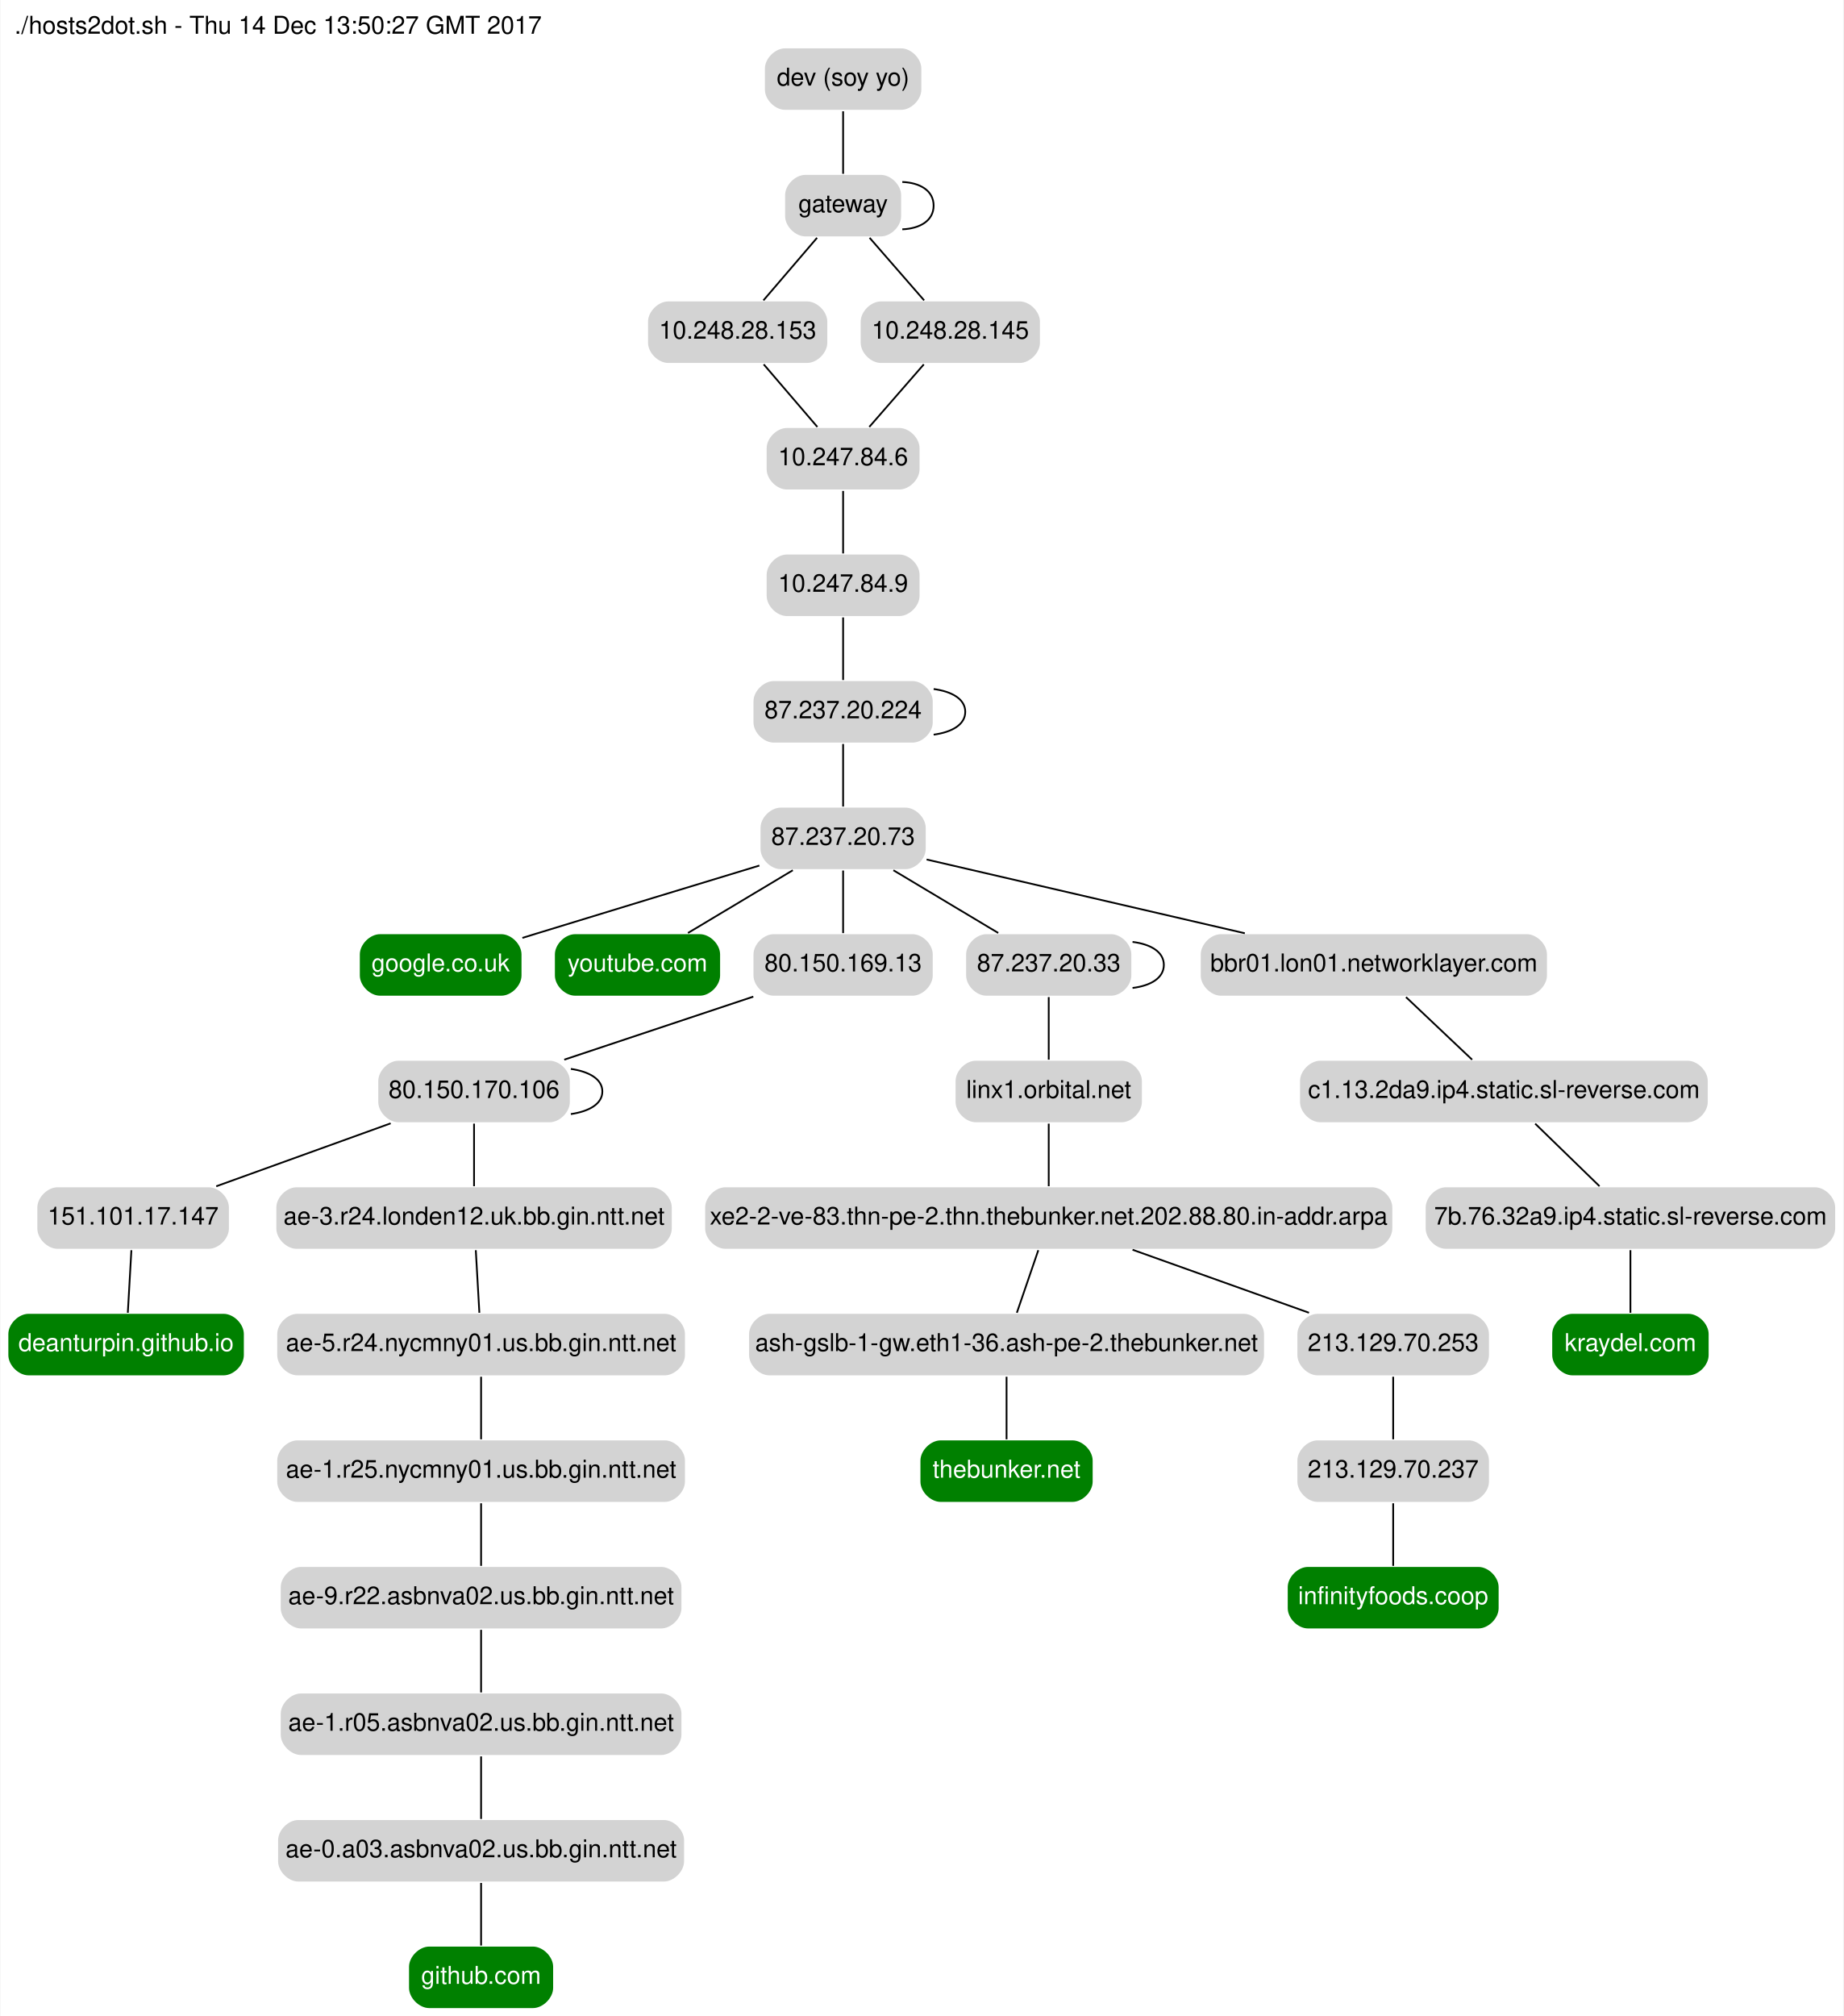
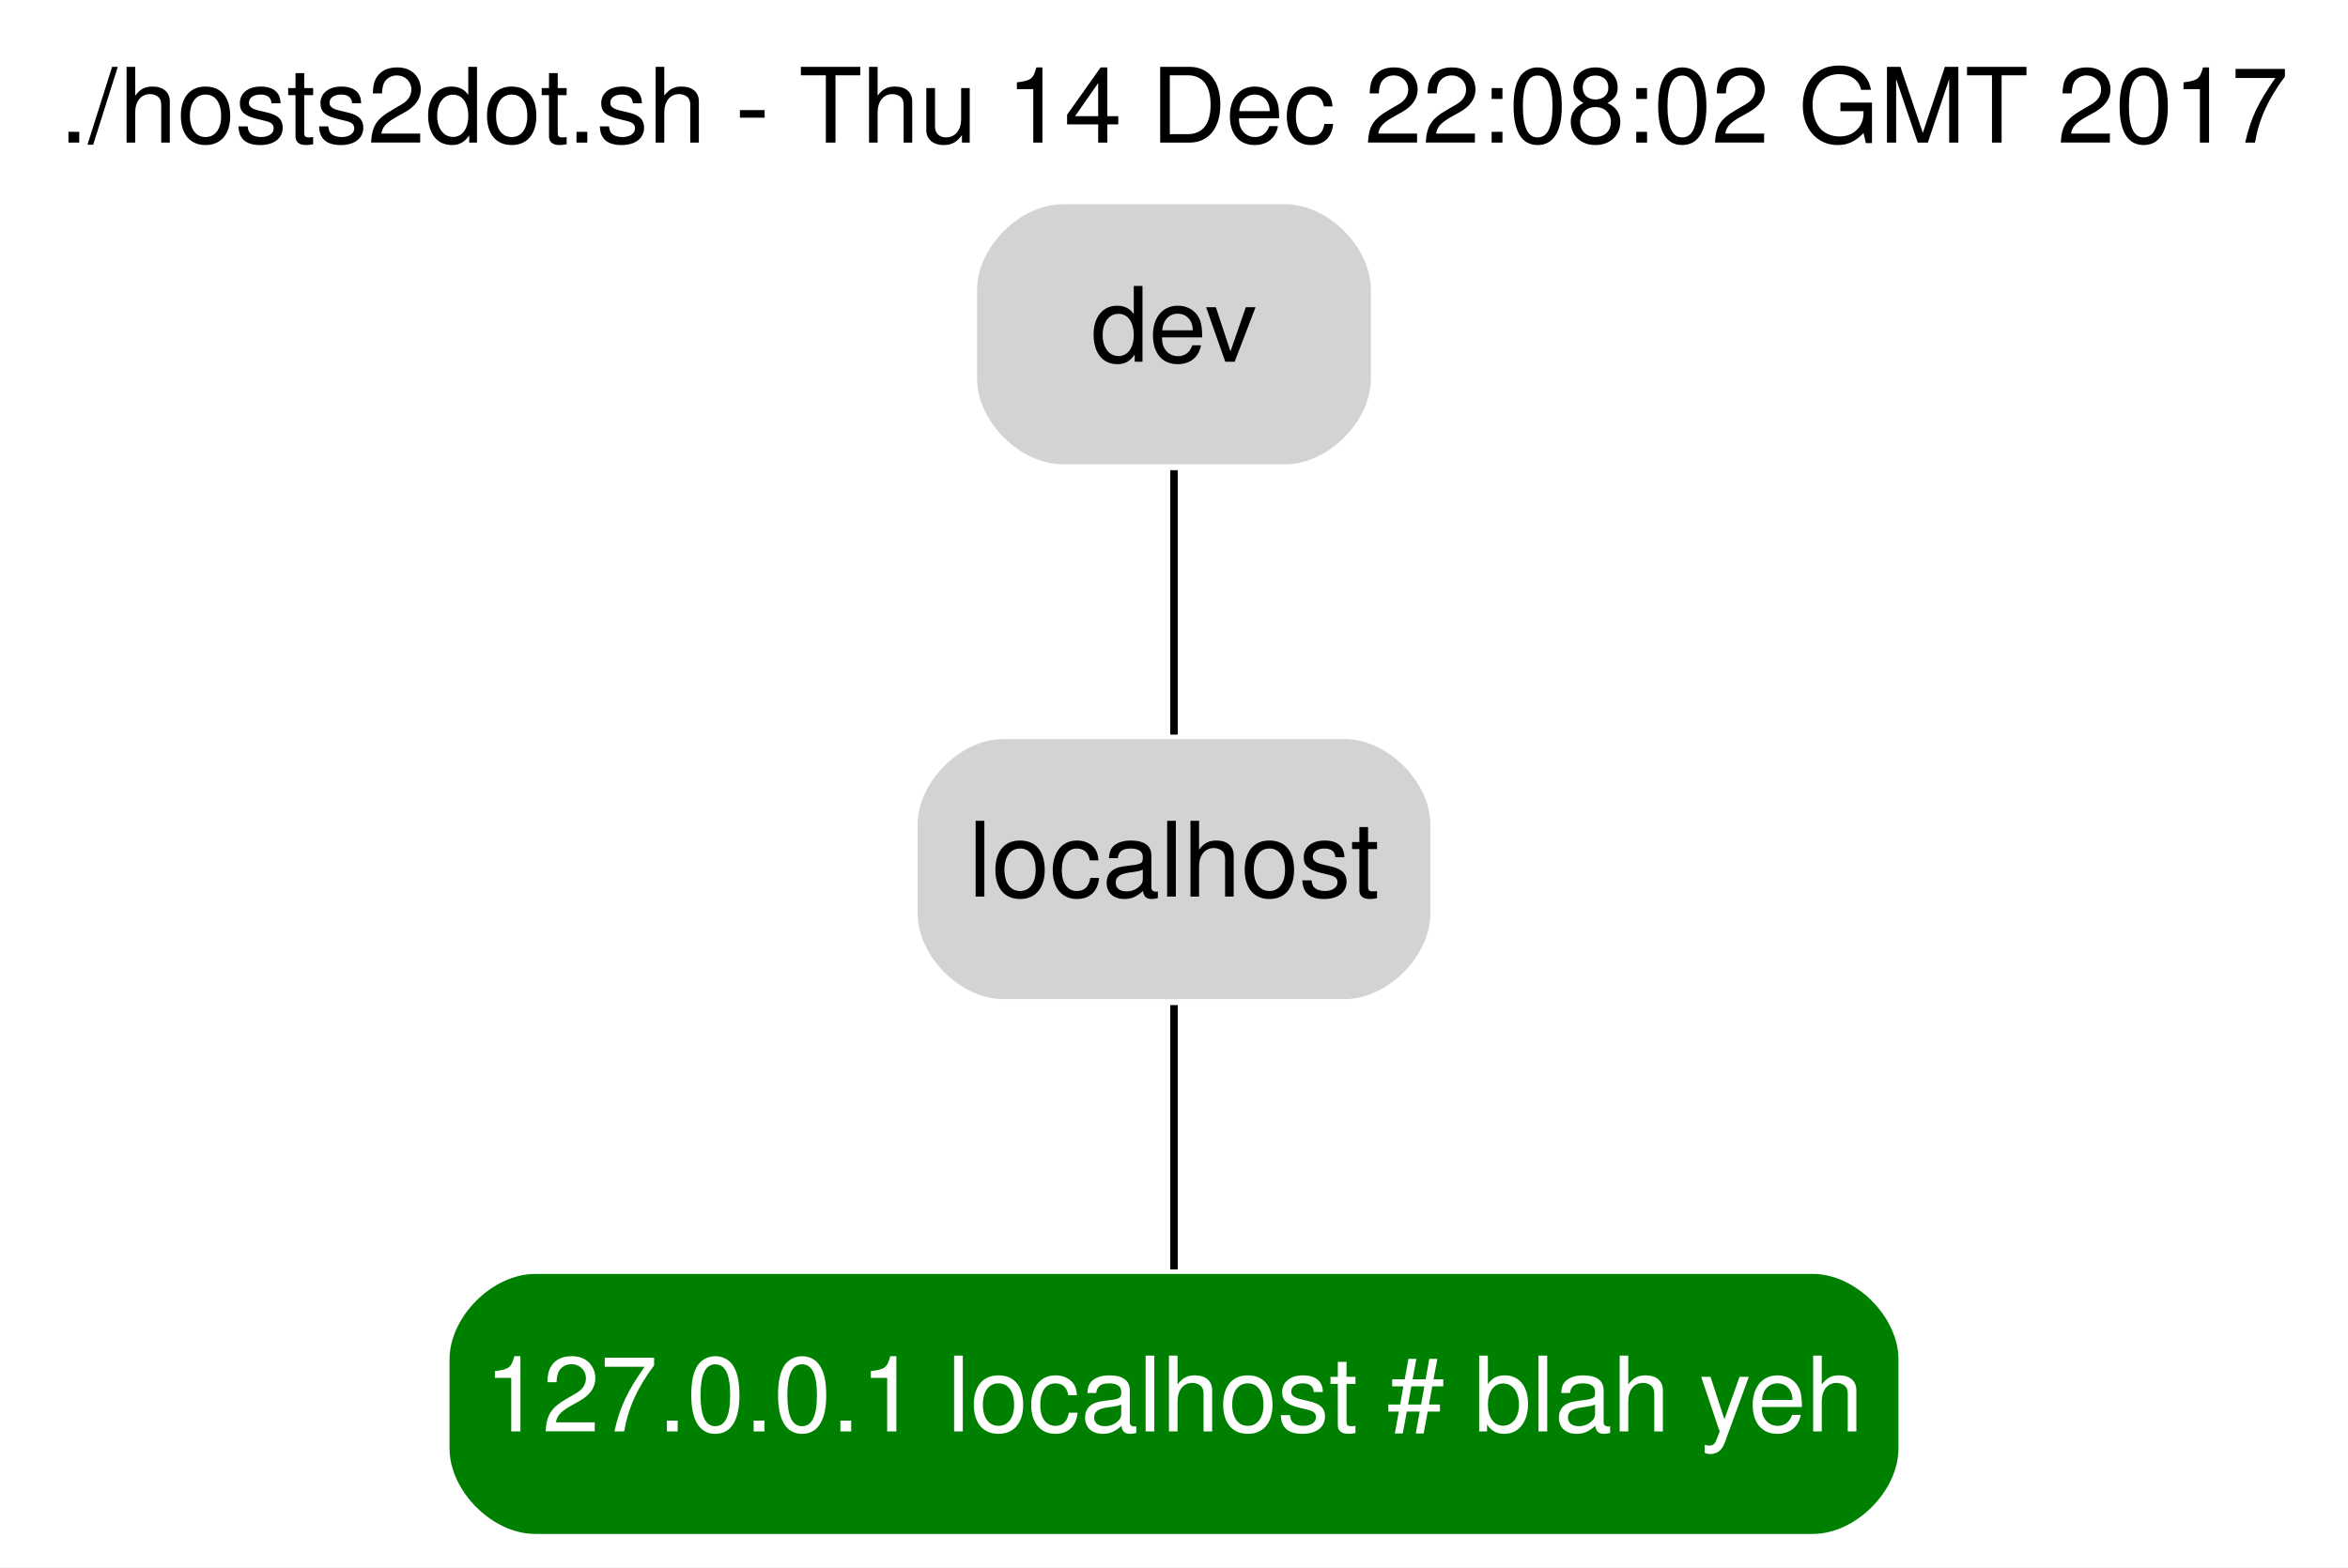
- <svg xmlns="http://www.w3.org/2000/svg" width="1049pt" height="1147pt" viewBox="0.00 0.00 1048.50 1147.00">
-   <g id="graph0" class="graph" transform="scale(1 1) rotate(0) translate(4 1143)">
-     <polygon fill="white" stroke="none" points="-4,4 -4,-1143 1044.5,-1143 1044.5,4 -4,4" />
-     <text text-anchor="middle" x="154" y="-1123.8" font-family="Helvetica,sans-Serif" font-size="14.00">./hosts2dot.sh - Thu 14 Dec 13:50:27 GMT 2017</text>
+ <svg xmlns="http://www.w3.org/2000/svg" width="316pt" height="211pt" viewBox="0.00 0.00 316.00 211.00">
+   <g id="graph0" class="graph" transform="scale(1 1) rotate(0) translate(4 207)">
+     <polygon fill="white" stroke="none" points="-4,4 -4,-207 312,-207 312,4 -4,4" />
+     <text text-anchor="middle" x="154" y="-187.8" font-family="Helvetica,sans-Serif" font-size="14.00">./hosts2dot.sh - Thu 14 Dec 22:08:02 GMT 2017</text>
    <g id="node1" class="node">
-       <path fill="lightgrey" stroke="white" d="M508.5,-1116C508.5,-1116 442.5,-1116 442.5,-1116 436.5,-1116 430.5,-1110 430.5,-1104 430.5,-1104 430.5,-1092 430.5,-1092 430.5,-1086 436.5,-1080 442.5,-1080 442.5,-1080 508.5,-1080 508.5,-1080 514.5,-1080 520.5,-1086 520.5,-1092 520.5,-1092 520.5,-1104 520.5,-1104 520.5,-1110 514.5,-1116 508.5,-1116" />
-       <text text-anchor="middle" x="475.5" y="-1094.3" font-family="Helvetica,sans-Serif" font-size="14.00">dev (soy yo)</text>
+       <path fill="lightgrey" stroke="white" d="M169,-180C169,-180 139,-180 139,-180 133,-180 127,-174 127,-168 127,-168 127,-156 127,-156 127,-150 133,-144 139,-144 139,-144 169,-144 169,-144 175,-144 181,-150 181,-156 181,-156 181,-168 181,-168 181,-174 175,-180 169,-180" />
+       <text text-anchor="middle" x="154" y="-158.3" font-family="Helvetica,sans-Serif" font-size="14.00">dev</text>
    </g>
    <g id="node3" class="node">
-       <path fill="lightgrey" stroke="white" d="M497,-1044C497,-1044 454,-1044 454,-1044 448,-1044 442,-1038 442,-1032 442,-1032 442,-1020 442,-1020 442,-1014 448,-1008 454,-1008 454,-1008 497,-1008 497,-1008 503,-1008 509,-1014 509,-1020 509,-1020 509,-1032 509,-1032 509,-1038 503,-1044 497,-1044" />
-       <text text-anchor="middle" x="475.5" y="-1022.3" font-family="Helvetica,sans-Serif" font-size="14.00">gateway</text>
+       <path fill="lightgrey" stroke="white" d="M177,-108C177,-108 131,-108 131,-108 125,-108 119,-102 119,-96 119,-96 119,-84 119,-84 119,-78 125,-72 131,-72 131,-72 177,-72 177,-72 183,-72 189,-78 189,-84 189,-84 189,-96 189,-96 189,-102 183,-108 177,-108" />
+       <text text-anchor="middle" x="154" y="-86.3" font-family="Helvetica,sans-Serif" font-size="14.00">localhost</text>
    </g>
    <g id="edge1" class="edge">
-       <path fill="none" stroke="black" d="M475.5,-1079.7C475.5,-1068.85 475.5,-1054.92 475.5,-1044.1" />
+       <path fill="none" stroke="black" d="M154,-143.697C154,-132.846 154,-118.917 154,-108.104" />
    </g>
    <g id="node2" class="node">
-       <path fill="green" stroke="white" d="M281,-612C281,-612 212,-612 212,-612 206,-612 200,-606 200,-600 200,-600 200,-588 200,-588 200,-582 206,-576 212,-576 212,-576 281,-576 281,-576 287,-576 293,-582 293,-588 293,-588 293,-600 293,-600 293,-606 287,-612 281,-612" />
-       <text text-anchor="middle" x="246.5" y="-590.3" font-family="Helvetica,sans-Serif" font-size="14.00" fill="white">google.co.uk</text>
+       <path fill="green" stroke="white" d="M240,-36C240,-36 68,-36 68,-36 62,-36 56,-30 56,-24 56,-24 56,-12 56,-12 56,-6 62,-0 68,-0 68,-0 240,-0 240,-0 246,-0 252,-6 252,-12 252,-12 252,-24 252,-24 252,-30 246,-36 240,-36" />
+       <text text-anchor="middle" x="154" y="-14.3" font-family="Helvetica,sans-Serif" font-size="14.00" fill="white">127.0.0.1 localhost # blah yeh</text>
    </g>
    <g id="edge2" class="edge">
-       <path fill="none" stroke="black" d="M509.181,-1039.47C519.202,-1039.07 527,-1034.58 527,-1026 527,-1017.42 519.202,-1012.93 509.181,-1012.53" />
-     </g>
-     <g id="node4" class="node">
-       <path fill="lightgrey" stroke="white" d="M455,-972C455,-972 376,-972 376,-972 370,-972 364,-966 364,-960 364,-960 364,-948 364,-948 364,-942 370,-936 376,-936 376,-936 455,-936 455,-936 461,-936 467,-942 467,-948 467,-948 467,-960 467,-960 467,-966 461,-972 455,-972" />
-       <text text-anchor="middle" x="415.5" y="-950.3" font-family="Helvetica,sans-Serif" font-size="14.00">10.248.28.153</text>
-     </g>
-     <g id="edge3" class="edge">
-       <path fill="none" stroke="black" d="M460.669,-1007.7C451.368,-996.846 439.429,-982.917 430.161,-972.104" />
-     </g>
-     <g id="node10" class="node">
-       <path fill="lightgrey" stroke="white" d="M576,-972C576,-972 497,-972 497,-972 491,-972 485,-966 485,-960 485,-960 485,-948 485,-948 485,-942 491,-936 497,-936 497,-936 576,-936 576,-936 582,-936 588,-942 588,-948 588,-948 588,-960 588,-960 588,-966 582,-972 576,-972" />
-       <text text-anchor="middle" x="536.5" y="-950.3" font-family="Helvetica,sans-Serif" font-size="14.00">10.248.28.145</text>
-     </g>
-     <g id="edge10" class="edge">
-       <path fill="none" stroke="black" d="M490.579,-1007.7C500.034,-996.846 512.173,-982.917 521.595,-972.104" />
-     </g>
-     <g id="node5" class="node">
-       <path fill="lightgrey" stroke="white" d="M507.5,-900C507.5,-900 443.5,-900 443.5,-900 437.5,-900 431.5,-894 431.5,-888 431.5,-888 431.5,-876 431.5,-876 431.5,-870 437.5,-864 443.5,-864 443.5,-864 507.5,-864 507.5,-864 513.5,-864 519.5,-870 519.5,-876 519.5,-876 519.5,-888 519.5,-888 519.5,-894 513.5,-900 507.5,-900" />
-       <text text-anchor="middle" x="475.5" y="-878.3" font-family="Helvetica,sans-Serif" font-size="14.00">10.247.84.6</text>
-     </g>
-     <g id="edge4" class="edge">
-       <path fill="none" stroke="black" d="M430.331,-935.697C439.632,-924.846 451.571,-910.917 460.839,-900.104" />
-     </g>
-     <g id="node6" class="node">
-       <path fill="lightgrey" stroke="white" d="M507.5,-828C507.5,-828 443.5,-828 443.5,-828 437.5,-828 431.5,-822 431.5,-816 431.5,-816 431.5,-804 431.5,-804 431.5,-798 437.5,-792 443.5,-792 443.5,-792 507.5,-792 507.5,-792 513.5,-792 519.5,-798 519.5,-804 519.5,-804 519.5,-816 519.5,-816 519.5,-822 513.5,-828 507.5,-828" />
-       <text text-anchor="middle" x="475.5" y="-806.3" font-family="Helvetica,sans-Serif" font-size="14.00">10.247.84.9</text>
-     </g>
-     <g id="edge5" class="edge">
-       <path fill="none" stroke="black" d="M475.5,-863.697C475.5,-852.846 475.5,-838.917 475.5,-828.104" />
-     </g>
-     <g id="node7" class="node">
-       <path fill="lightgrey" stroke="white" d="M515,-756C515,-756 436,-756 436,-756 430,-756 424,-750 424,-744 424,-744 424,-732 424,-732 424,-726 430,-720 436,-720 436,-720 515,-720 515,-720 521,-720 527,-726 527,-732 527,-732 527,-744 527,-744 527,-750 521,-756 515,-756" />
-       <text text-anchor="middle" x="475.5" y="-734.3" font-family="Helvetica,sans-Serif" font-size="14.00">87.237.20.224</text>
-     </g>
-     <g id="edge6" class="edge">
-       <path fill="none" stroke="black" d="M475.5,-791.697C475.5,-780.846 475.5,-766.917 475.5,-756.104" />
-     </g>
-     <g id="edge7" class="edge">
-       <path fill="none" stroke="black" d="M527.025,-750.985C537.5,-749.571 545,-745.242 545,-738 545,-730.758 537.5,-726.429 527.025,-725.015" />
-     </g>
-     <g id="node8" class="node">
-       <path fill="lightgrey" stroke="white" d="M511,-684C511,-684 440,-684 440,-684 434,-684 428,-678 428,-672 428,-672 428,-660 428,-660 428,-654 434,-648 440,-648 440,-648 511,-648 511,-648 517,-648 523,-654 523,-660 523,-660 523,-672 523,-672 523,-678 517,-684 511,-684" />
-       <text text-anchor="middle" x="475.5" y="-662.3" font-family="Helvetica,sans-Serif" font-size="14.00">87.237.20.73</text>
-     </g>
-     <g id="edge8" class="edge">
-       <path fill="none" stroke="black" d="M475.5,-719.697C475.5,-708.846 475.5,-694.917 475.5,-684.104" />
-     </g>
-     <g id="edge9" class="edge">
-       <path fill="none" stroke="black" d="M427.849,-650.543C392.872,-639.918 344.218,-625.108 301.5,-612 298.729,-611.15 295.88,-610.274 293.007,-609.389" />
-     </g>
-     <g id="node9" class="node">
-       <path fill="green" stroke="white" d="M394,-612C394,-612 323,-612 323,-612 317,-612 311,-606 311,-600 311,-600 311,-588 311,-588 311,-582 317,-576 323,-576 323,-576 394,-576 394,-576 400,-576 406,-582 406,-588 406,-588 406,-600 406,-600 406,-606 400,-612 394,-612" />
-       <text text-anchor="middle" x="358.5" y="-590.3" font-family="Helvetica,sans-Serif" font-size="14.00" fill="white">youtube.com</text>
-     </g>
-     <g id="edge12" class="edge">
-       <path fill="none" stroke="black" d="M446.879,-647.876C428.748,-637.029 405.383,-623.05 387.231,-612.19" />
-     </g>
-     <g id="node12" class="node">
-       <path fill="lightgrey" stroke="white" d="M515,-612C515,-612 436,-612 436,-612 430,-612 424,-606 424,-600 424,-600 424,-588 424,-588 424,-582 430,-576 436,-576 436,-576 515,-576 515,-576 521,-576 527,-582 527,-588 527,-588 527,-600 527,-600 527,-606 521,-612 515,-612" />
-       <text text-anchor="middle" x="475.5" y="-590.3" font-family="Helvetica,sans-Serif" font-size="14.00">80.150.169.13</text>
-     </g>
-     <g id="edge13" class="edge">
-       <path fill="none" stroke="black" d="M475.5,-647.697C475.5,-636.846 475.5,-622.917 475.5,-612.104" />
-     </g>
-     <g id="node23" class="node">
-       <path fill="lightgrey" stroke="white" d="M628,-612C628,-612 557,-612 557,-612 551,-612 545,-606 545,-600 545,-600 545,-588 545,-588 545,-582 551,-576 557,-576 557,-576 628,-576 628,-576 634,-576 640,-582 640,-588 640,-588 640,-600 640,-600 640,-606 634,-612 628,-612" />
-       <text text-anchor="middle" x="592.5" y="-590.3" font-family="Helvetica,sans-Serif" font-size="14.00">87.237.20.33</text>
-     </g>
-     <g id="edge25" class="edge">
-       <path fill="none" stroke="black" d="M504.121,-647.876C522.252,-637.029 545.617,-623.05 563.769,-612.19" />
-     </g>
-     <g id="node31" class="node">
-       <path fill="lightgrey" stroke="white" d="M864.5,-612C864.5,-612 690.5,-612 690.5,-612 684.5,-612 678.5,-606 678.5,-600 678.5,-600 678.5,-588 678.5,-588 678.5,-582 684.5,-576 690.5,-576 690.5,-576 864.5,-576 864.5,-576 870.5,-576 876.5,-582 876.5,-588 876.5,-588 876.5,-600 876.5,-600 876.5,-606 870.5,-612 864.5,-612" />
-       <text text-anchor="middle" x="777.5" y="-590.3" font-family="Helvetica,sans-Serif" font-size="14.00">bbr01.lon01.networklayer.com</text>
-     </g>
-     <g id="edge34" class="edge">
-       <path fill="none" stroke="black" d="M523.02,-653.985C571.606,-642.724 647.734,-625.078 704.078,-612.018" />
-     </g>
-     <g id="edge11" class="edge">
-       <path fill="none" stroke="black" d="M521.421,-935.697C511.966,-924.846 499.827,-910.917 490.405,-900.104" />
-     </g>
-     <g id="node11" class="node">
-       <path fill="green" stroke="white" d="M123,-396C123,-396 12,-396 12,-396 6,-396 0,-390 0,-384 0,-384 0,-372 0,-372 0,-366 6,-360 12,-360 12,-360 123,-360 123,-360 129,-360 135,-366 135,-372 135,-372 135,-384 135,-384 135,-390 129,-396 123,-396" />
-       <text text-anchor="middle" x="67.5" y="-374.3" font-family="Helvetica,sans-Serif" font-size="14.00" fill="white">deanturpin.github.io</text>
-     </g>
-     <g id="node13" class="node">
-       <path fill="lightgrey" stroke="white" d="M308.5,-540C308.5,-540 222.5,-540 222.5,-540 216.5,-540 210.5,-534 210.5,-528 210.5,-528 210.5,-516 210.5,-516 210.5,-510 216.5,-504 222.5,-504 222.5,-504 308.5,-504 308.5,-504 314.5,-504 320.5,-510 320.5,-516 320.5,-516 320.5,-528 320.5,-528 320.5,-534 314.5,-540 308.5,-540" />
-       <text text-anchor="middle" x="265.5" y="-518.3" font-family="Helvetica,sans-Serif" font-size="14.00">80.150.170.106</text>
-     </g>
-     <g id="edge14" class="edge">
-       <path fill="none" stroke="black" d="M424.397,-575.966C391.738,-565.079 349.536,-551.012 316.832,-540.111" />
-     </g>
-     <g id="edge15" class="edge">
-       <path fill="none" stroke="black" d="M320.573,-534.854C331.074,-533.316 338.5,-529.031 338.5,-522 338.5,-514.969 331.074,-510.684 320.573,-509.146" />
-     </g>
-     <g id="node14" class="node">
-       <path fill="lightgrey" stroke="white" d="M114.5,-468C114.5,-468 28.5,-468 28.5,-468 22.5,-468 16.5,-462 16.5,-456 16.5,-456 16.5,-444 16.5,-444 16.5,-438 22.5,-432 28.5,-432 28.5,-432 114.5,-432 114.5,-432 120.5,-432 126.5,-438 126.5,-444 126.5,-444 126.5,-456 126.5,-456 126.5,-462 120.5,-468 114.5,-468" />
-       <text text-anchor="middle" x="71.5" y="-446.3" font-family="Helvetica,sans-Serif" font-size="14.00">151.101.17.147</text>
-     </g>
-     <g id="edge16" class="edge">
-       <path fill="none" stroke="black" d="M218.042,-503.876C187.867,-492.988 148.949,-478.945 118.804,-468.068" />
-     </g>
-     <g id="node16" class="node">
-       <path fill="lightgrey" stroke="white" d="M366.5,-468C366.5,-468 164.5,-468 164.5,-468 158.5,-468 152.5,-462 152.5,-456 152.5,-456 152.5,-444 152.5,-444 152.5,-438 158.5,-432 164.5,-432 164.5,-432 366.5,-432 366.5,-432 372.5,-432 378.5,-438 378.5,-444 378.5,-444 378.5,-456 378.5,-456 378.5,-462 372.5,-468 366.5,-468" />
-       <text text-anchor="middle" x="265.5" y="-446.3" font-family="Helvetica,sans-Serif" font-size="14.00">ae-3.r24.londen12.uk.bb.gin.ntt.net</text>
-     </g>
-     <g id="edge18" class="edge">
-       <path fill="none" stroke="black" d="M265.5,-503.697C265.5,-492.846 265.5,-478.917 265.5,-468.104" />
-     </g>
-     <g id="edge17" class="edge">
-       <path fill="none" stroke="black" d="M70.511,-431.697C69.891,-420.846 69.095,-406.917 68.477,-396.104" />
-     </g>
-     <g id="node15" class="node">
-       <path fill="green" stroke="white" d="M299,-36C299,-36 240,-36 240,-36 234,-36 228,-30 228,-24 228,-24 228,-12 228,-12 228,-6 234,-0 240,-0 240,-0 299,-0 299,-0 305,-0 311,-6 311,-12 311,-12 311,-24 311,-24 311,-30 305,-36 299,-36" />
-       <text text-anchor="middle" x="269.5" y="-14.3" font-family="Helvetica,sans-Serif" font-size="14.00" fill="white">github.com</text>
-     </g>
-     <g id="node17" class="node">
-       <path fill="lightgrey" stroke="white" d="M374,-396C374,-396 165,-396 165,-396 159,-396 153,-390 153,-384 153,-384 153,-372 153,-372 153,-366 159,-360 165,-360 165,-360 374,-360 374,-360 380,-360 386,-366 386,-372 386,-372 386,-384 386,-384 386,-390 380,-396 374,-396" />
-       <text text-anchor="middle" x="269.5" y="-374.3" font-family="Helvetica,sans-Serif" font-size="14.00">ae-5.r24.nycmny01.us.bb.gin.ntt.net</text>
-     </g>
-     <g id="edge19" class="edge">
-       <path fill="none" stroke="black" d="M266.489,-431.697C267.109,-420.846 267.905,-406.917 268.523,-396.104" />
-     </g>
-     <g id="node18" class="node">
-       <path fill="lightgrey" stroke="white" d="M374,-324C374,-324 165,-324 165,-324 159,-324 153,-318 153,-312 153,-312 153,-300 153,-300 153,-294 159,-288 165,-288 165,-288 374,-288 374,-288 380,-288 386,-294 386,-300 386,-300 386,-312 386,-312 386,-318 380,-324 374,-324" />
-       <text text-anchor="middle" x="269.5" y="-302.3" font-family="Helvetica,sans-Serif" font-size="14.00">ae-1.r25.nycmny01.us.bb.gin.ntt.net</text>
-     </g>
-     <g id="edge20" class="edge">
-       <path fill="none" stroke="black" d="M269.5,-359.697C269.5,-348.846 269.5,-334.917 269.5,-324.104" />
-     </g>
-     <g id="node19" class="node">
-       <path fill="lightgrey" stroke="white" d="M372,-252C372,-252 167,-252 167,-252 161,-252 155,-246 155,-240 155,-240 155,-228 155,-228 155,-222 161,-216 167,-216 167,-216 372,-216 372,-216 378,-216 384,-222 384,-228 384,-228 384,-240 384,-240 384,-246 378,-252 372,-252" />
-       <text text-anchor="middle" x="269.5" y="-230.3" font-family="Helvetica,sans-Serif" font-size="14.00">ae-9.r22.asbnva02.us.bb.gin.ntt.net</text>
-     </g>
-     <g id="edge21" class="edge">
-       <path fill="none" stroke="black" d="M269.5,-287.697C269.5,-276.846 269.5,-262.917 269.5,-252.104" />
-     </g>
-     <g id="node20" class="node">
-       <path fill="lightgrey" stroke="white" d="M372,-180C372,-180 167,-180 167,-180 161,-180 155,-174 155,-168 155,-168 155,-156 155,-156 155,-150 161,-144 167,-144 167,-144 372,-144 372,-144 378,-144 384,-150 384,-156 384,-156 384,-168 384,-168 384,-174 378,-180 372,-180" />
-       <text text-anchor="middle" x="269.5" y="-158.3" font-family="Helvetica,sans-Serif" font-size="14.00">ae-1.r05.asbnva02.us.bb.gin.ntt.net</text>
-     </g>
-     <g id="edge22" class="edge">
-       <path fill="none" stroke="black" d="M269.5,-215.697C269.5,-204.846 269.5,-190.917 269.5,-180.104" />
-     </g>
-     <g id="node21" class="node">
-       <path fill="lightgrey" stroke="white" d="M373.5,-108C373.5,-108 165.5,-108 165.5,-108 159.5,-108 153.5,-102 153.5,-96 153.5,-96 153.5,-84 153.5,-84 153.5,-78 159.5,-72 165.5,-72 165.5,-72 373.5,-72 373.5,-72 379.5,-72 385.5,-78 385.5,-84 385.5,-84 385.5,-96 385.5,-96 385.5,-102 379.5,-108 373.5,-108" />
-       <text text-anchor="middle" x="269.5" y="-86.3" font-family="Helvetica,sans-Serif" font-size="14.00">ae-0.a03.asbnva02.us.bb.gin.ntt.net</text>
-     </g>
-     <g id="edge23" class="edge">
-       <path fill="none" stroke="black" d="M269.5,-143.697C269.5,-132.846 269.5,-118.917 269.5,-108.104" />
-     </g>
-     <g id="edge24" class="edge">
-       <path fill="none" stroke="black" d="M269.5,-71.697C269.5,-60.846 269.5,-46.917 269.5,-36.104" />
-     </g>
-     <g id="node22" class="node">
-       <path fill="green" stroke="white" d="M606,-324C606,-324 531,-324 531,-324 525,-324 519,-318 519,-312 519,-312 519,-300 519,-300 519,-294 525,-288 531,-288 531,-288 606,-288 606,-288 612,-288 618,-294 618,-300 618,-300 618,-312 618,-312 618,-318 612,-324 606,-324" />
-       <text text-anchor="middle" x="568.5" y="-302.3" font-family="Helvetica,sans-Serif" font-size="14.00" fill="white">thebunker.net</text>
-     </g>
-     <g id="edge26" class="edge">
-       <path fill="none" stroke="black" d="M640.19,-607.101C650.513,-605.82 658,-601.453 658,-594 658,-586.547 650.513,-582.18 640.19,-580.899" />
-     </g>
-     <g id="node24" class="node">
-       <path fill="lightgrey" stroke="white" d="M634,-540C634,-540 551,-540 551,-540 545,-540 539,-534 539,-528 539,-528 539,-516 539,-516 539,-510 545,-504 551,-504 551,-504 634,-504 634,-504 640,-504 646,-510 646,-516 646,-516 646,-528 646,-528 646,-534 640,-540 634,-540" />
-       <text text-anchor="middle" x="592.5" y="-518.3" font-family="Helvetica,sans-Serif" font-size="14.00">linx1.orbital.net</text>
-     </g>
-     <g id="edge27" class="edge">
-       <path fill="none" stroke="black" d="M592.5,-575.697C592.5,-564.846 592.5,-550.917 592.5,-540.104" />
-     </g>
-     <g id="node25" class="node">
-       <path fill="lightgrey" stroke="white" d="M776.5,-468C776.5,-468 408.5,-468 408.5,-468 402.5,-468 396.5,-462 396.5,-456 396.5,-456 396.5,-444 396.5,-444 396.5,-438 402.5,-432 408.5,-432 408.5,-432 776.5,-432 776.5,-432 782.5,-432 788.5,-438 788.5,-444 788.5,-444 788.5,-456 788.5,-456 788.5,-462 782.5,-468 776.5,-468" />
-       <text text-anchor="middle" x="592.5" y="-446.3" font-family="Helvetica,sans-Serif" font-size="14.00">xe2-2-ve-83.thn-pe-2.thn.thebunker.net.202.88.80.in-addr.arpa</text>
-     </g>
-     <g id="edge28" class="edge">
-       <path fill="none" stroke="black" d="M592.5,-503.697C592.5,-492.846 592.5,-478.917 592.5,-468.104" />
-     </g>
-     <g id="node26" class="node">
-       <path fill="lightgrey" stroke="white" d="M703.5,-396C703.5,-396 433.5,-396 433.5,-396 427.5,-396 421.5,-390 421.5,-384 421.5,-384 421.5,-372 421.5,-372 421.5,-366 427.5,-360 433.5,-360 433.5,-360 703.5,-360 703.5,-360 709.5,-360 715.5,-366 715.5,-372 715.5,-372 715.5,-384 715.5,-384 715.5,-390 709.5,-396 703.5,-396" />
-       <text text-anchor="middle" x="568.5" y="-374.3" font-family="Helvetica,sans-Serif" font-size="14.00">ash-gslb-1-gw.eth1-36.ash-pe-2.thebunker.net</text>
-     </g>
-     <g id="edge29" class="edge">
-       <path fill="none" stroke="black" d="M586.567,-431.697C582.847,-420.846 578.071,-406.917 574.364,-396.104" />
-     </g>
-     <g id="node28" class="node">
-       <path fill="lightgrey" stroke="white" d="M831.5,-396C831.5,-396 745.5,-396 745.5,-396 739.5,-396 733.5,-390 733.5,-384 733.5,-384 733.5,-372 733.5,-372 733.5,-366 739.5,-360 745.5,-360 745.5,-360 831.5,-360 831.5,-360 837.5,-360 843.5,-366 843.5,-372 843.5,-372 843.5,-384 843.5,-384 843.5,-390 837.5,-396 831.5,-396" />
-       <text text-anchor="middle" x="788.5" y="-374.3" font-family="Helvetica,sans-Serif" font-size="14.00">213.129.70.253</text>
-     </g>
-     <g id="edge31" class="edge">
-       <path fill="none" stroke="black" d="M640.196,-431.966C670.678,-421.079 710.067,-407.012 740.59,-396.111" />
-     </g>
-     <g id="edge30" class="edge">
-       <path fill="none" stroke="black" d="M568.5,-359.697C568.5,-348.846 568.5,-334.917 568.5,-324.104" />
-     </g>
-     <g id="node27" class="node">
-       <path fill="green" stroke="white" d="M837,-252C837,-252 740,-252 740,-252 734,-252 728,-246 728,-240 728,-240 728,-228 728,-228 728,-222 734,-216 740,-216 740,-216 837,-216 837,-216 843,-216 849,-222 849,-228 849,-228 849,-240 849,-240 849,-246 843,-252 837,-252" />
-       <text text-anchor="middle" x="788.5" y="-230.3" font-family="Helvetica,sans-Serif" font-size="14.00" fill="white">infinityfoods.coop</text>
-     </g>
-     <g id="node29" class="node">
-       <path fill="lightgrey" stroke="white" d="M831.5,-324C831.5,-324 745.5,-324 745.5,-324 739.5,-324 733.5,-318 733.5,-312 733.5,-312 733.5,-300 733.5,-300 733.5,-294 739.5,-288 745.5,-288 745.5,-288 831.5,-288 831.5,-288 837.5,-288 843.5,-294 843.5,-300 843.5,-300 843.5,-312 843.5,-312 843.5,-318 837.5,-324 831.5,-324" />
-       <text text-anchor="middle" x="788.5" y="-302.3" font-family="Helvetica,sans-Serif" font-size="14.00">213.129.70.237</text>
-     </g>
-     <g id="edge32" class="edge">
-       <path fill="none" stroke="black" d="M788.5,-359.697C788.5,-348.846 788.5,-334.917 788.5,-324.104" />
-     </g>
-     <g id="edge33" class="edge">
-       <path fill="none" stroke="black" d="M788.5,-287.697C788.5,-276.846 788.5,-262.917 788.5,-252.104" />
-     </g>
-     <g id="node30" class="node">
-       <path fill="green" stroke="white" d="M956.5,-396C956.5,-396 890.5,-396 890.5,-396 884.5,-396 878.5,-390 878.5,-384 878.5,-384 878.5,-372 878.5,-372 878.5,-366 884.5,-360 890.5,-360 890.5,-360 956.5,-360 956.5,-360 962.5,-360 968.5,-366 968.5,-372 968.5,-372 968.5,-384 968.5,-384 968.5,-390 962.5,-396 956.5,-396" />
-       <text text-anchor="middle" x="923.5" y="-374.3" font-family="Helvetica,sans-Serif" font-size="14.00" fill="white">kraydel.com</text>
-     </g>
-     <g id="node32" class="node">
-       <path fill="lightgrey" stroke="white" d="M956,-540C956,-540 747,-540 747,-540 741,-540 735,-534 735,-528 735,-528 735,-516 735,-516 735,-510 741,-504 747,-504 747,-504 956,-504 956,-504 962,-504 968,-510 968,-516 968,-516 968,-528 968,-528 968,-534 962,-540 956,-540" />
-       <text text-anchor="middle" x="851.5" y="-518.3" font-family="Helvetica,sans-Serif" font-size="14.00">c1.13.2da9.ip4.static.sl-reverse.com</text>
-     </g>
-     <g id="edge35" class="edge">
-       <path fill="none" stroke="black" d="M795.792,-575.697C807.262,-564.846 821.988,-550.917 833.418,-540.104" />
-     </g>
-     <g id="node33" class="node">
-       <path fill="lightgrey" stroke="white" d="M1028.5,-468C1028.5,-468 818.5,-468 818.5,-468 812.5,-468 806.5,-462 806.5,-456 806.5,-456 806.5,-444 806.5,-444 806.5,-438 812.5,-432 818.5,-432 818.5,-432 1028.5,-432 1028.5,-432 1034.5,-432 1040.5,-438 1040.5,-444 1040.5,-444 1040.5,-456 1040.5,-456 1040.5,-462 1034.5,-468 1028.5,-468" />
-       <text text-anchor="middle" x="923.5" y="-446.3" font-family="Helvetica,sans-Serif" font-size="14.00">7b.76.32a9.ip4.static.sl-reverse.com</text>
-     </g>
-     <g id="edge36" class="edge">
-       <path fill="none" stroke="black" d="M869.298,-503.697C880.458,-492.846 894.786,-478.917 905.907,-468.104" />
-     </g>
-     <g id="edge37" class="edge">
-       <path fill="none" stroke="black" d="M923.5,-431.697C923.5,-420.846 923.5,-406.917 923.5,-396.104" />
+       <path fill="none" stroke="black" d="M154,-71.697C154,-60.846 154,-46.917 154,-36.104" />
    </g>
  </g>
</svg>
